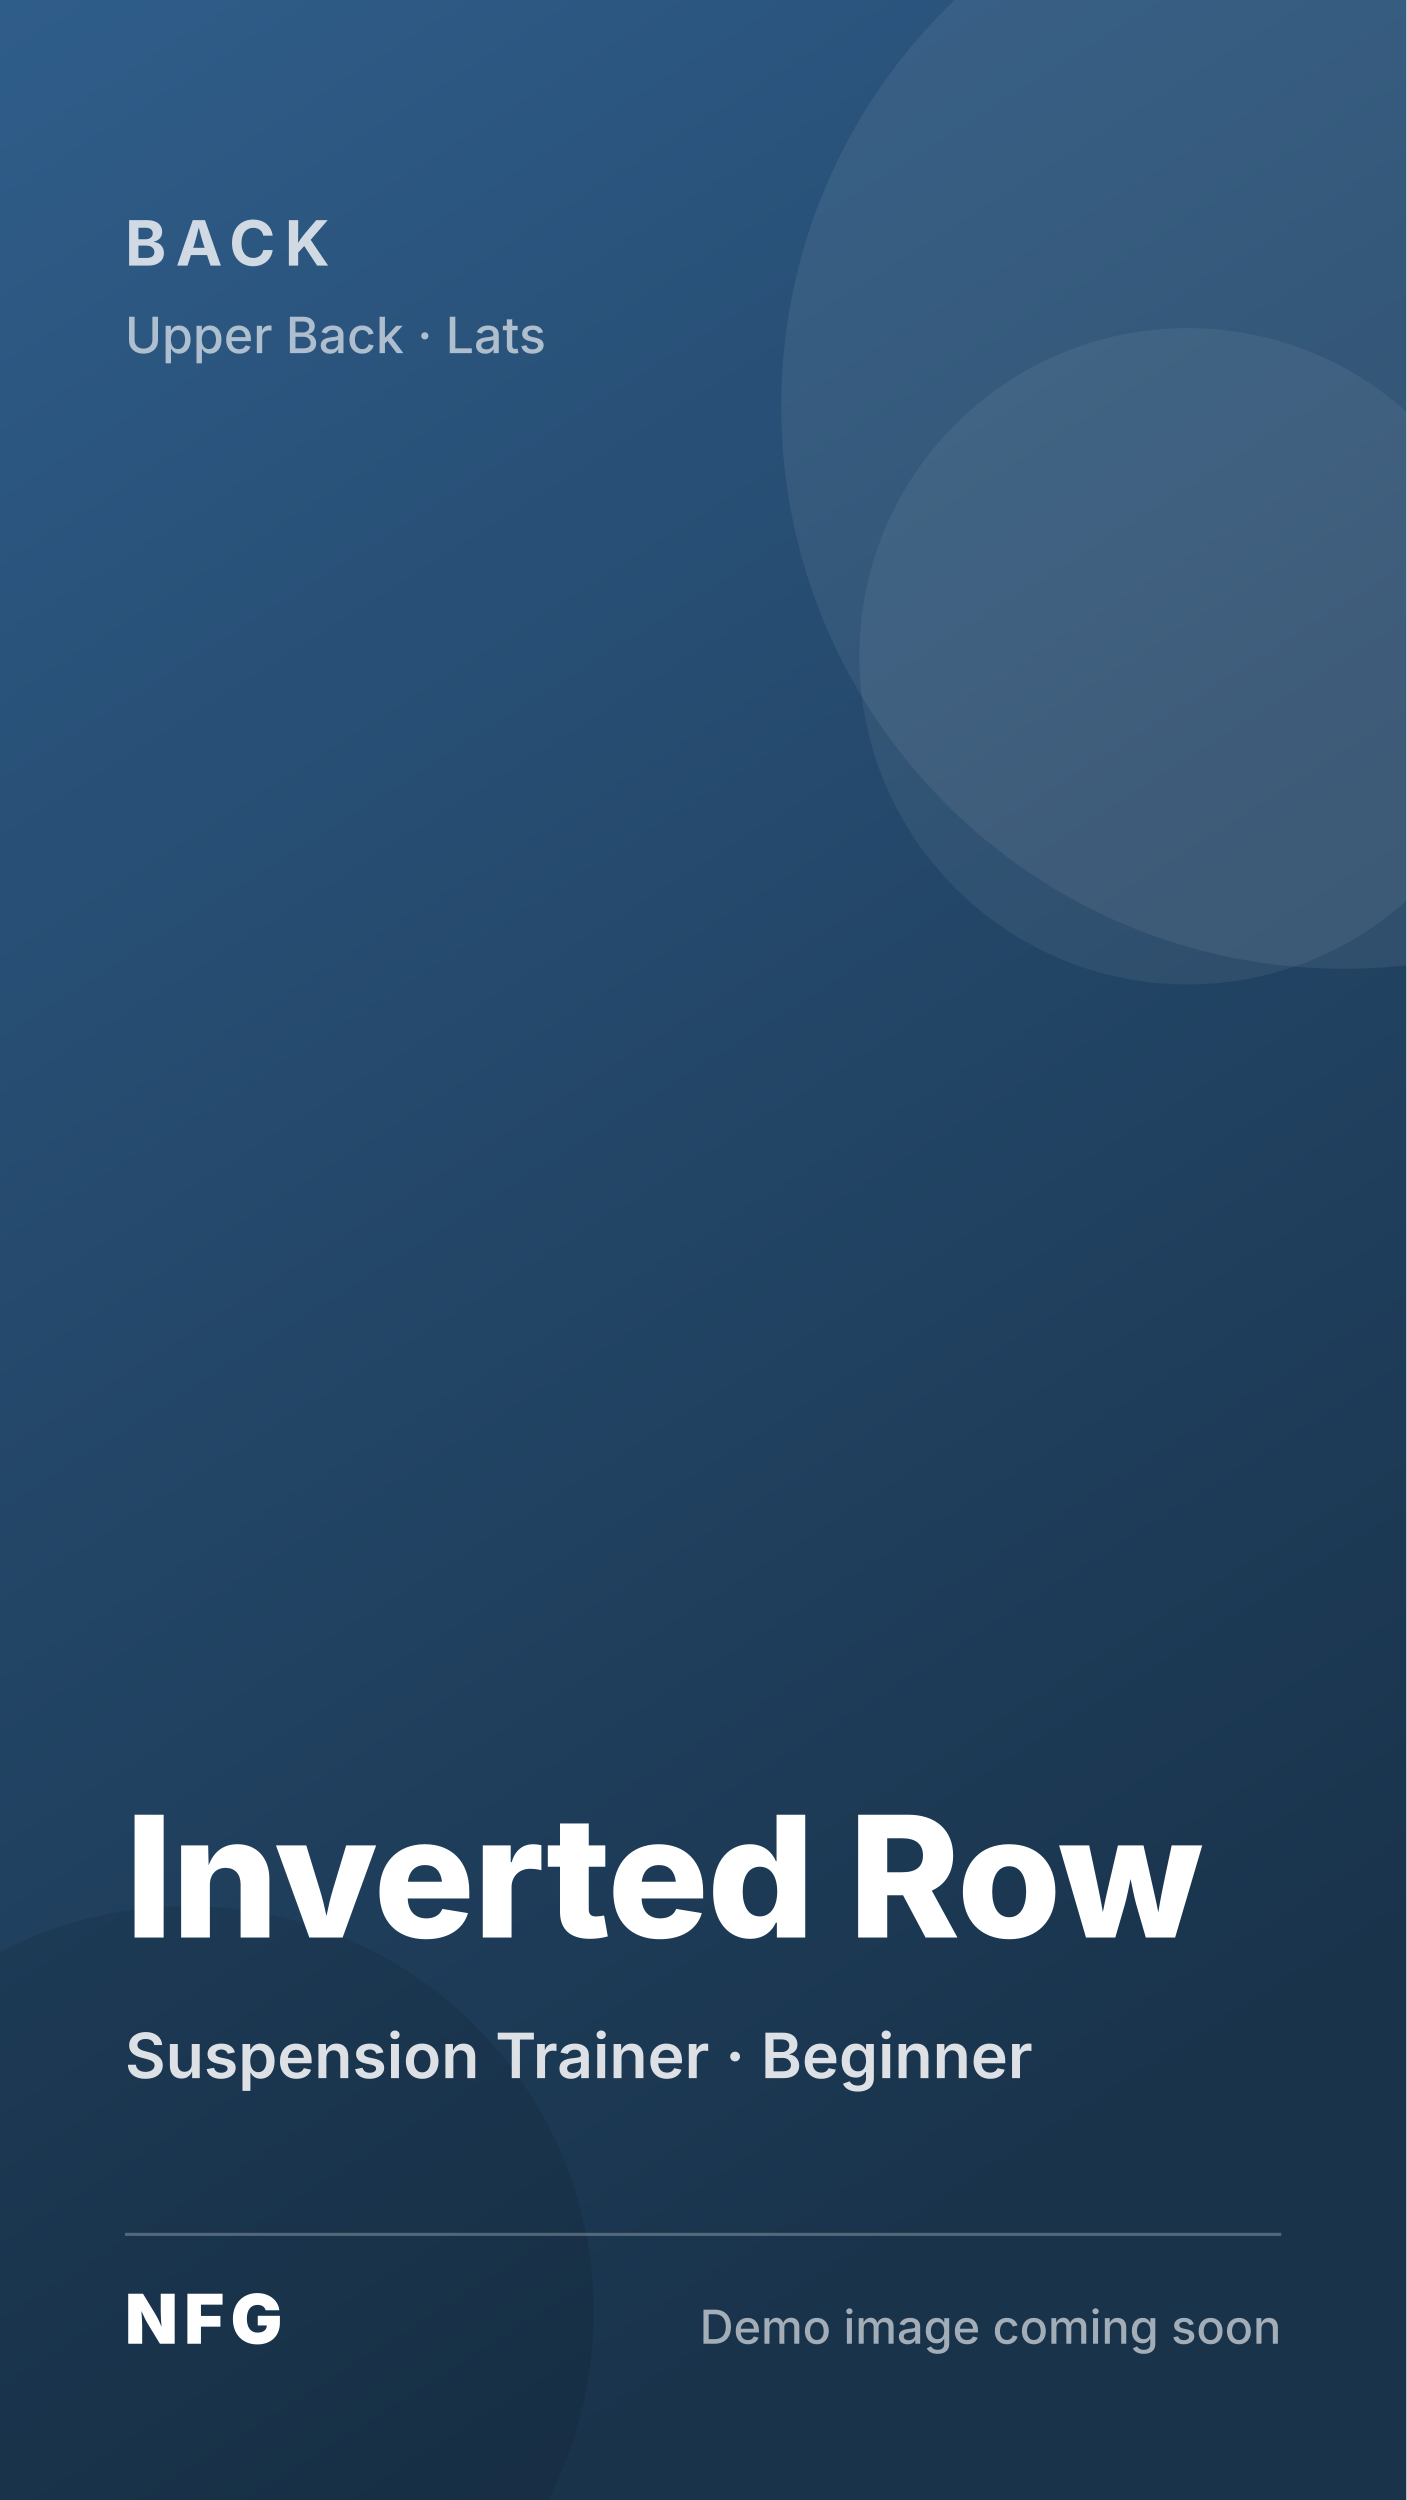
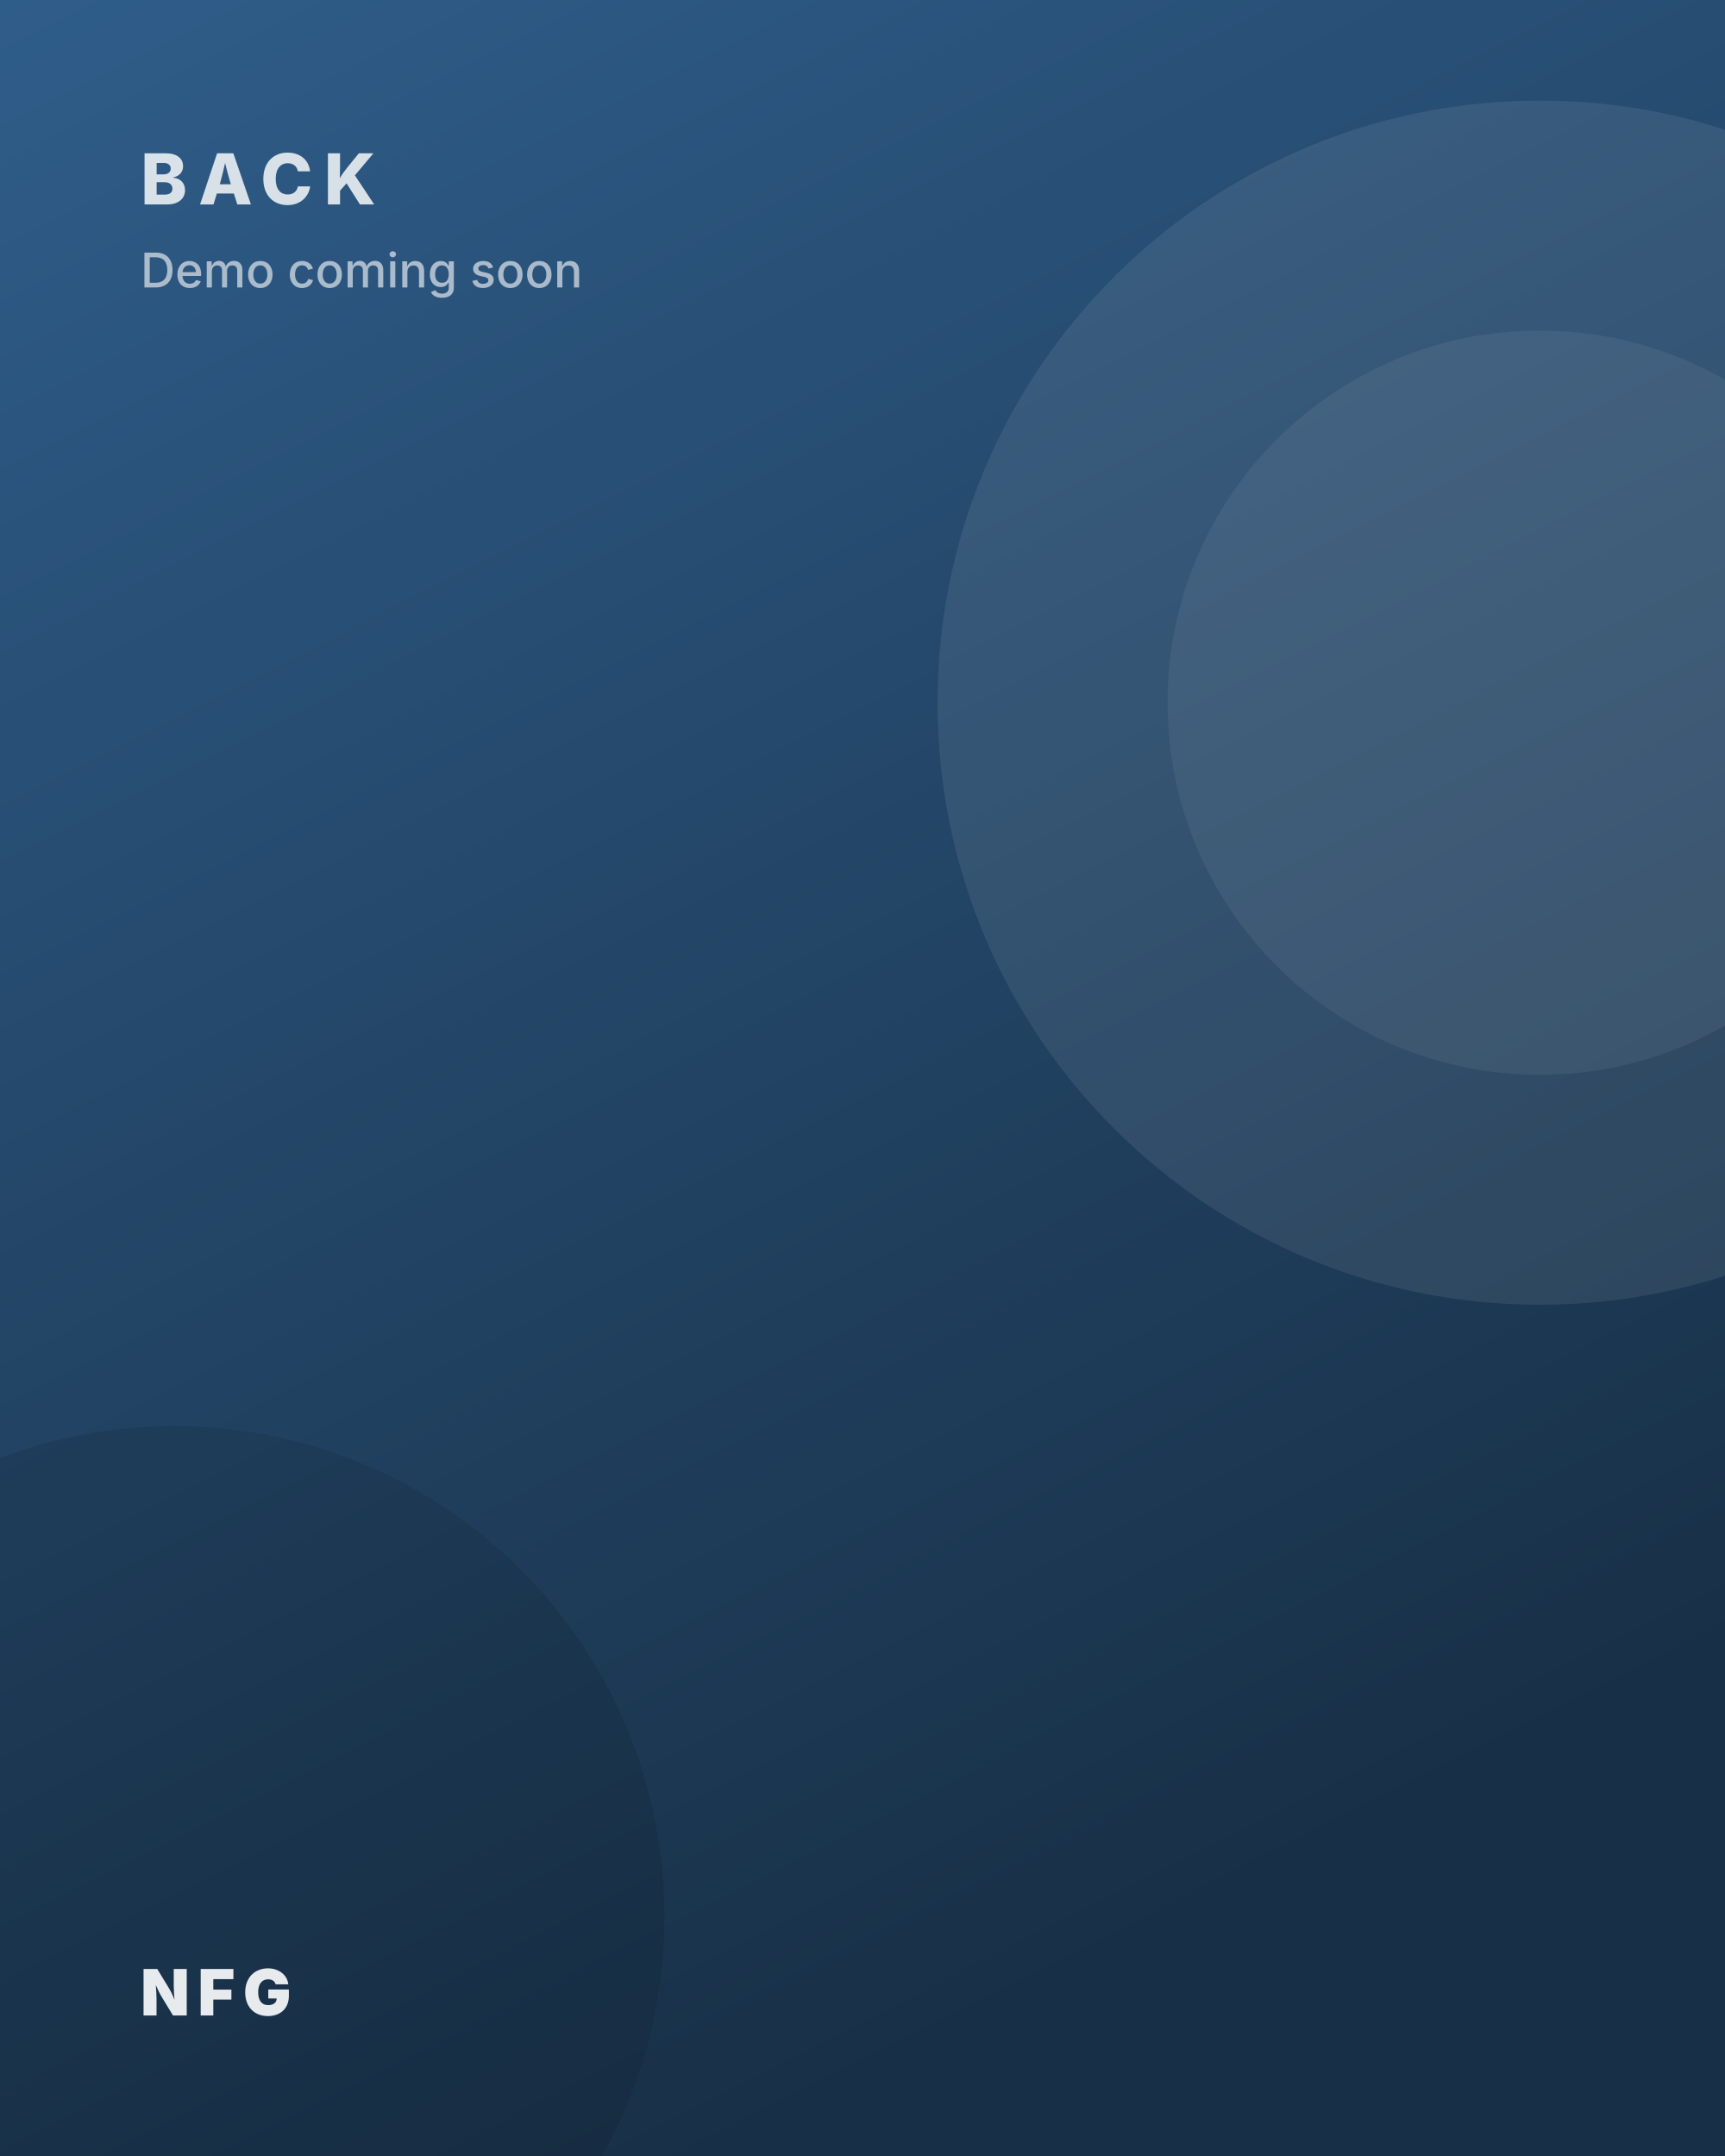
- <svg xmlns="http://www.w3.org/2000/svg" viewBox="0 0 900 1600" width="900" height="1600" role="img" aria-label="Inverted Row (placeholder image)">
+ <svg xmlns="http://www.w3.org/2000/svg" viewBox="0 0 1080 1350" width="1080" height="1350" role="img" aria-label="Inverted Row (placeholder image)">
  <defs>
-     <linearGradient id="bg" x1="0" y1="0" x2="0.35" y2="1">
+     <linearGradient id="bg" x1="0" y1="0" x2="0.4" y2="1">
      <stop offset="0" stop-color="#2F5D8A" />
-       <stop offset="1" stop-color="#19334B" />
+       <stop offset="1" stop-color="#183047" />
    </linearGradient>
  </defs>
-   <rect width="900" height="1600" fill="url(#bg)" />
-   <circle cx="860" cy="260" r="360" fill="#FFFFFF" fill-opacity="0.07" />
-   <circle cx="760" cy="420" r="210" fill="#FFFFFF" fill-opacity="0.06" />
-   <circle cx="120" cy="1480" r="260" fill="#000000" fill-opacity="0.10" />
-   <text x="80" y="170" fill="#FFFFFF" fill-opacity="0.78" font-family="Inter, 'Helvetica Neue', Helvetica, Arial, sans-serif" font-size="40" font-weight="700" letter-spacing="6">BACK</text>
-   <text x="80" y="226" fill="#FFFFFF" fill-opacity="0.62" font-family="Inter, 'Helvetica Neue', Helvetica, Arial, sans-serif" font-size="32" font-weight="500">Upper Back · Lats</text>
-   <text fill="#FFFFFF" font-family="Inter, 'Helvetica Neue', Helvetica, Arial, sans-serif" font-size="108" font-weight="800" letter-spacing="-1">
-     <tspan x="80" y="1240">Inverted Row</tspan>
-   </text>
-   <text x="80" y="1330" fill="#FFFFFF" fill-opacity="0.85" font-family="Inter, 'Helvetica Neue', Helvetica, Arial, sans-serif" font-size="40" font-weight="600">Suspension Trainer · Beginner</text>
-   <line x1="80" y1="1430" x2="820" y2="1430" stroke="#FFFFFF" stroke-opacity="0.25" stroke-width="2" />
-   <text x="80" y="1500" fill="#FFFFFF" font-family="Inter, 'Helvetica Neue', Helvetica, Arial, sans-serif" font-size="44" font-weight="900" letter-spacing="4">NFG</text>
-   <text x="820" y="1500" text-anchor="end" fill="#FFFFFF" fill-opacity="0.6" font-family="Inter, 'Helvetica Neue', Helvetica, Arial, sans-serif" font-size="30" font-weight="500">Demo image coming soon</text>
+   <rect width="1080" height="1350" fill="url(#bg)" />
+   <circle cx="964" cy="440" r="377" fill="#FFFFFF" fill-opacity="0.08" />
+   <circle cx="964" cy="440" r="233" fill="#FFFFFF" fill-opacity="0.06" />
+   <circle cx="109" cy="1200" r="307" fill="#000000" fill-opacity="0.10" />
+   <text x="88" y="128" fill="#FFFFFF" fill-opacity="0.82" font-family="Inter, 'Helvetica Neue', Helvetica, Arial, sans-serif" font-size="44" font-weight="800" letter-spacing="7">BACK</text>
+   <text x="88" y="180" fill="#FFFFFF" fill-opacity="0.6" font-family="Inter, 'Helvetica Neue', Helvetica, Arial, sans-serif" font-size="30" font-weight="500">Demo coming soon</text>
+   <text x="88" y="1262" fill="#FFFFFF" fill-opacity="0.9" font-family="Inter, 'Helvetica Neue', Helvetica, Arial, sans-serif" font-size="40" font-weight="900" letter-spacing="5">NFG</text>
</svg>
